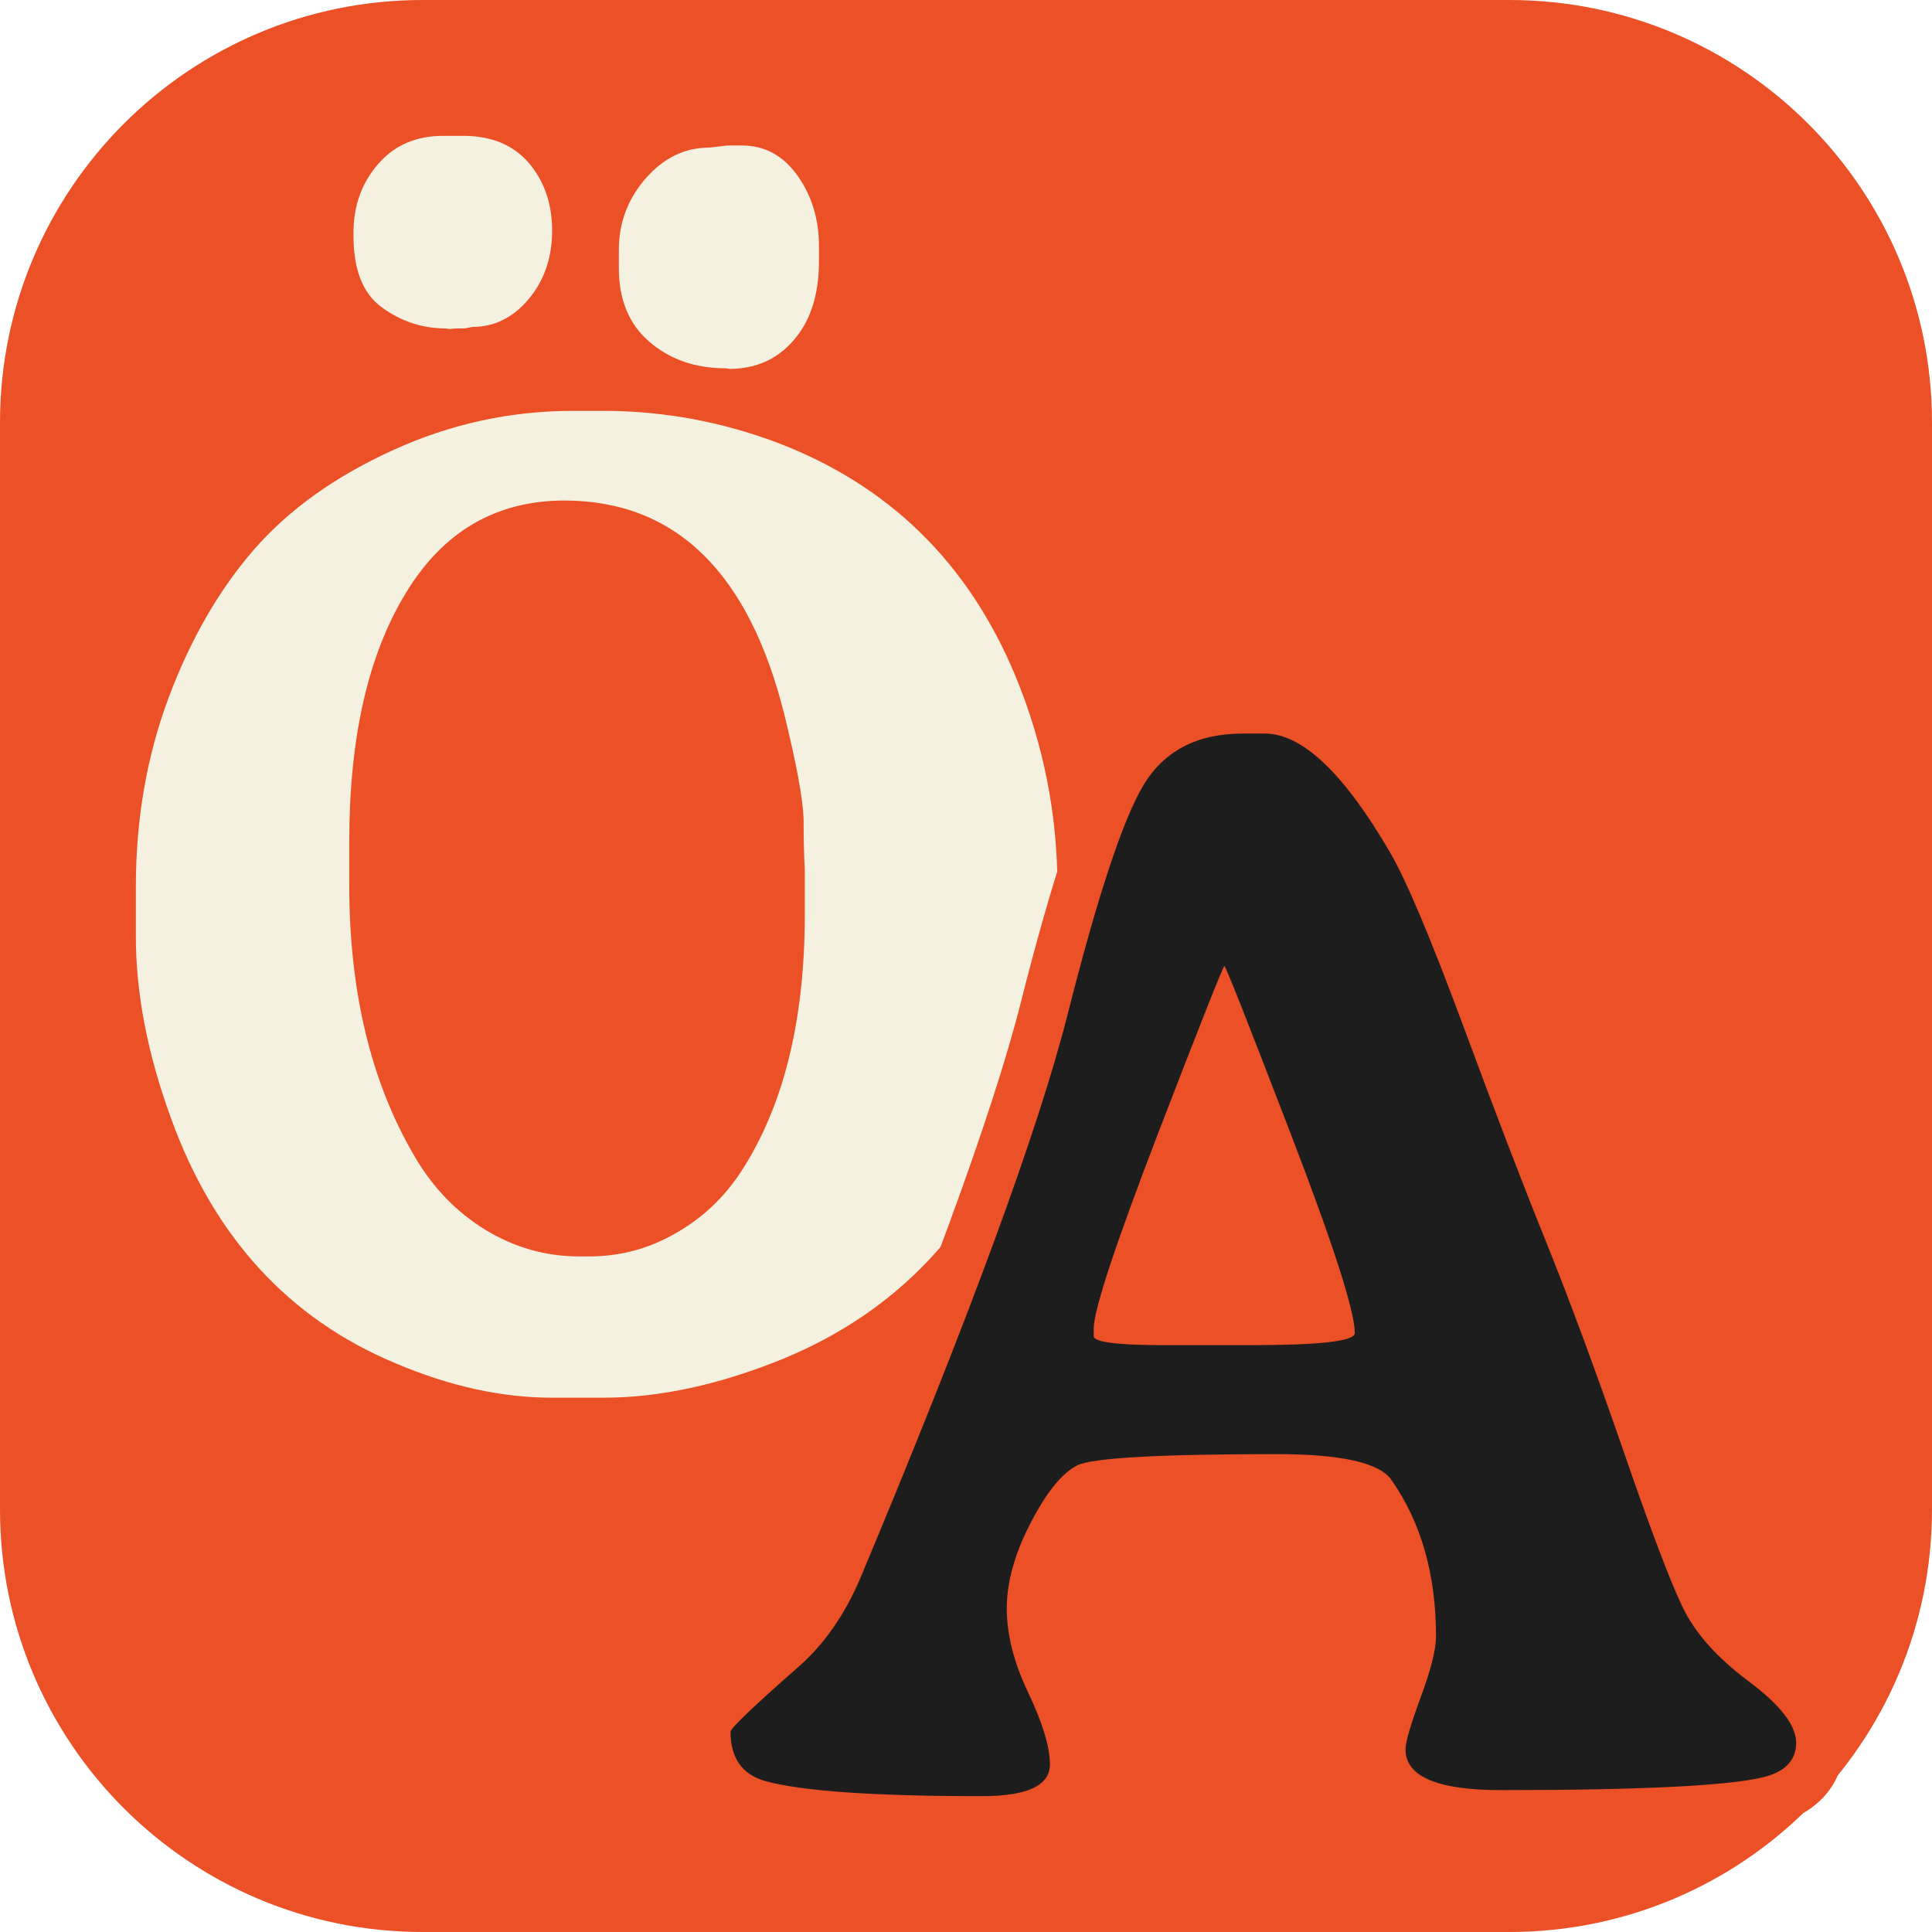
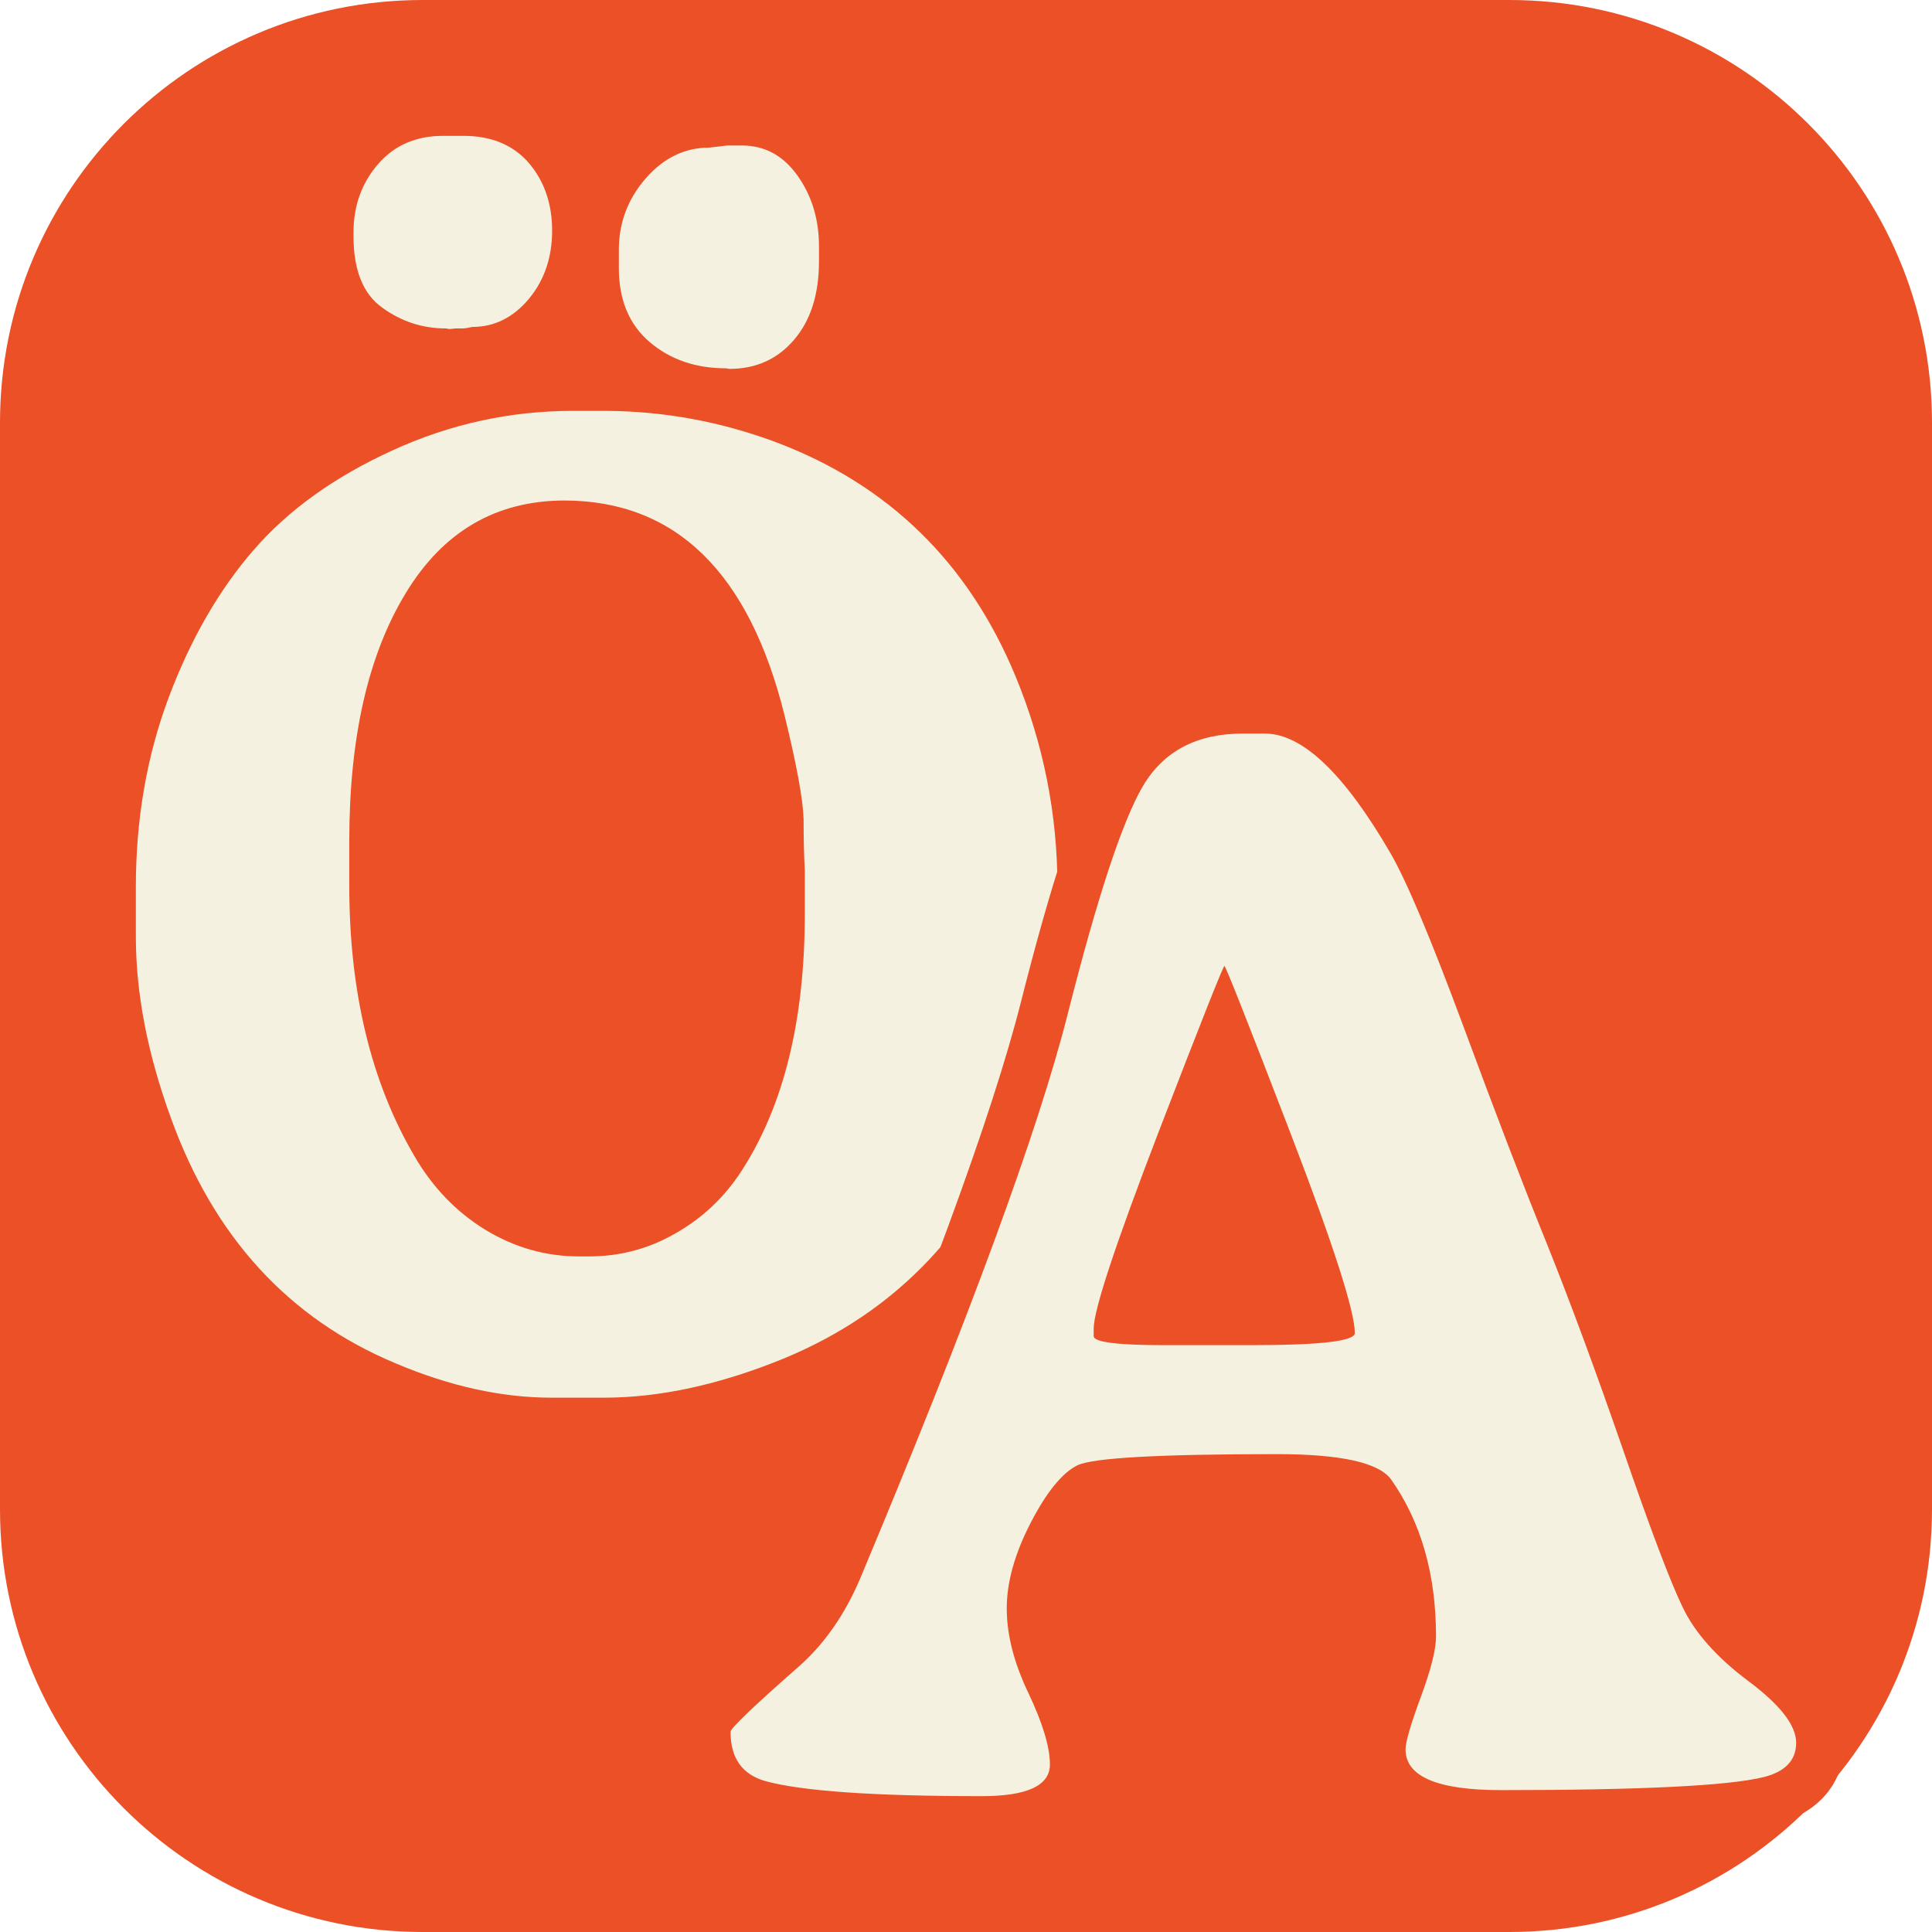
<svg xmlns="http://www.w3.org/2000/svg" viewBox="0 0 64 64" role="img" aria-label="ÖA">
  <rect width="64" height="64" rx="14" fill="#EB5027" />
  <path fill="#F4F1E0" d="M11.57 27.87V29.33Q11.57 34.62 13.73 38.3Q14.63 39.85 16.08 40.74Q17.53 41.62 19.18 41.62H19.52Q21.05 41.62 22.37 40.86Q23.7 40.11 24.55 38.81Q26.66 35.57 26.66 30.28V28.82Q26.62 28.1 26.62 27.13Q26.59 26.15 25.99 23.7Q24.23 16.6 18.71 16.58Q15.3 16.58 13.44 19.65Q11.57 22.72 11.57 27.87ZM15.33 10.88H15.09L14.89 10.9L14.77 10.88Q13.61 10.88 12.66 10.19Q11.71 9.51 11.71 7.82V7.7Q11.71 6.38 12.52 5.44Q13.33 4.5 14.68 4.5H15.35Q16.74 4.5 17.52 5.4Q18.29 6.31 18.29 7.64Q18.29 8.97 17.52 9.9Q16.74 10.83 15.65 10.83Q15.42 10.88 15.33 10.88ZM24.58 4.82Q25.71 4.82 26.42 5.82Q27.13 6.82 27.13 8.16V8.65Q27.13 10.3 26.3 11.26Q25.48 12.22 24.16 12.22L24.04 12.2Q22.54 12.2 21.52 11.33Q20.5 10.46 20.5 8.88V8.28Q20.5 6.93 21.39 5.91Q22.28 4.89 23.49 4.89L24.09 4.82ZM4.5 31.02V29.38Q4.5 26.01 5.59 23.1Q6.68 20.2 8.41 18.21Q10.13 16.23 13 14.92Q15.86 13.61 18.99 13.61H20.08Q22.98 13.63 25.71 14.65Q31.3 16.76 33.64 22.4Q35.03 25.76 35.03 29.4V30.49Q35.03 33.57 33.87 36.63Q31.62 42.66 25.97 45Q22.79 46.3 20.01 46.3H18.36Q18.32 46.3 18.27 46.3Q15.79 46.3 13.1 45.16Q7.79 42.94 5.66 37.03Q4.5 33.85 4.5 31.02Z" />
-   <path fill="#1D1D1D" stroke="#EB5027" stroke-width="3.2" stroke-linejoin="round" paint-order="stroke" d="M36.23 44.01V44.26Q36.23 44.56 38.57 44.56H41.45Q44.88 44.56 44.88 44.16Q44.88 43.08 42.75 37.54Q40.62 32 40.56 32Q40.5 32 38.36 37.55Q36.23 43.1 36.23 44.01ZM41.17 24.3H41.9Q43.76 24.3 46.06 28.26Q46.86 29.64 48.47 33.98Q50.07 38.31 51.23 41.17Q52.38 44.03 53.75 47.98Q55.11 51.93 55.73 53.22Q56.34 54.51 57.92 55.69Q59.5 56.87 59.5 57.73Q59.5 58.6 58.42 58.87Q56.67 59.3 49.72 59.3Q46.56 59.3 46.56 57.95Q46.56 57.59 47.06 56.23Q47.57 54.86 47.57 54.21Q47.57 51.13 46.09 49.02Q45.49 48.17 42.3 48.17Q36.46 48.17 35.69 48.54Q34.93 48.92 34.14 50.45Q33.35 51.98 33.35 53.28Q33.35 54.59 34.07 56.09Q34.78 57.59 34.78 58.45Q34.78 59.5 32.52 59.5Q27.16 59.5 25.35 59Q24.2 58.67 24.2 57.37Q24.2 57.19 26.48 55.19Q27.73 54.08 28.49 52.3Q33.9 39.39 35.37 33.59Q36.84 27.78 37.86 26.04Q38.89 24.3 41.17 24.3Z" />
+   <path fill="#F4F1E0" stroke="#EB5027" stroke-width="3.2" stroke-linejoin="round" paint-order="stroke" d="M36.23 44.01V44.26Q36.23 44.56 38.57 44.56H41.45Q44.88 44.56 44.88 44.16Q44.88 43.08 42.75 37.54Q40.62 32 40.56 32Q40.5 32 38.36 37.55Q36.23 43.1 36.23 44.01ZM41.17 24.3H41.9Q43.76 24.3 46.06 28.26Q46.86 29.64 48.47 33.98Q50.07 38.31 51.23 41.17Q52.38 44.03 53.75 47.98Q55.11 51.93 55.73 53.22Q56.34 54.51 57.92 55.69Q59.5 56.87 59.5 57.73Q59.5 58.6 58.42 58.87Q56.67 59.3 49.72 59.3Q46.56 59.3 46.56 57.95Q46.56 57.59 47.06 56.23Q47.57 54.86 47.57 54.21Q47.57 51.13 46.09 49.02Q45.49 48.17 42.3 48.17Q36.46 48.17 35.69 48.54Q34.93 48.92 34.14 50.45Q33.35 51.98 33.35 53.28Q33.35 54.59 34.07 56.09Q34.78 57.59 34.78 58.45Q34.78 59.5 32.52 59.5Q27.16 59.5 25.35 59Q24.2 58.67 24.2 57.37Q24.2 57.19 26.48 55.19Q27.73 54.08 28.49 52.3Q33.9 39.39 35.37 33.59Q36.84 27.78 37.86 26.04Q38.89 24.3 41.17 24.3Z" />
</svg>
